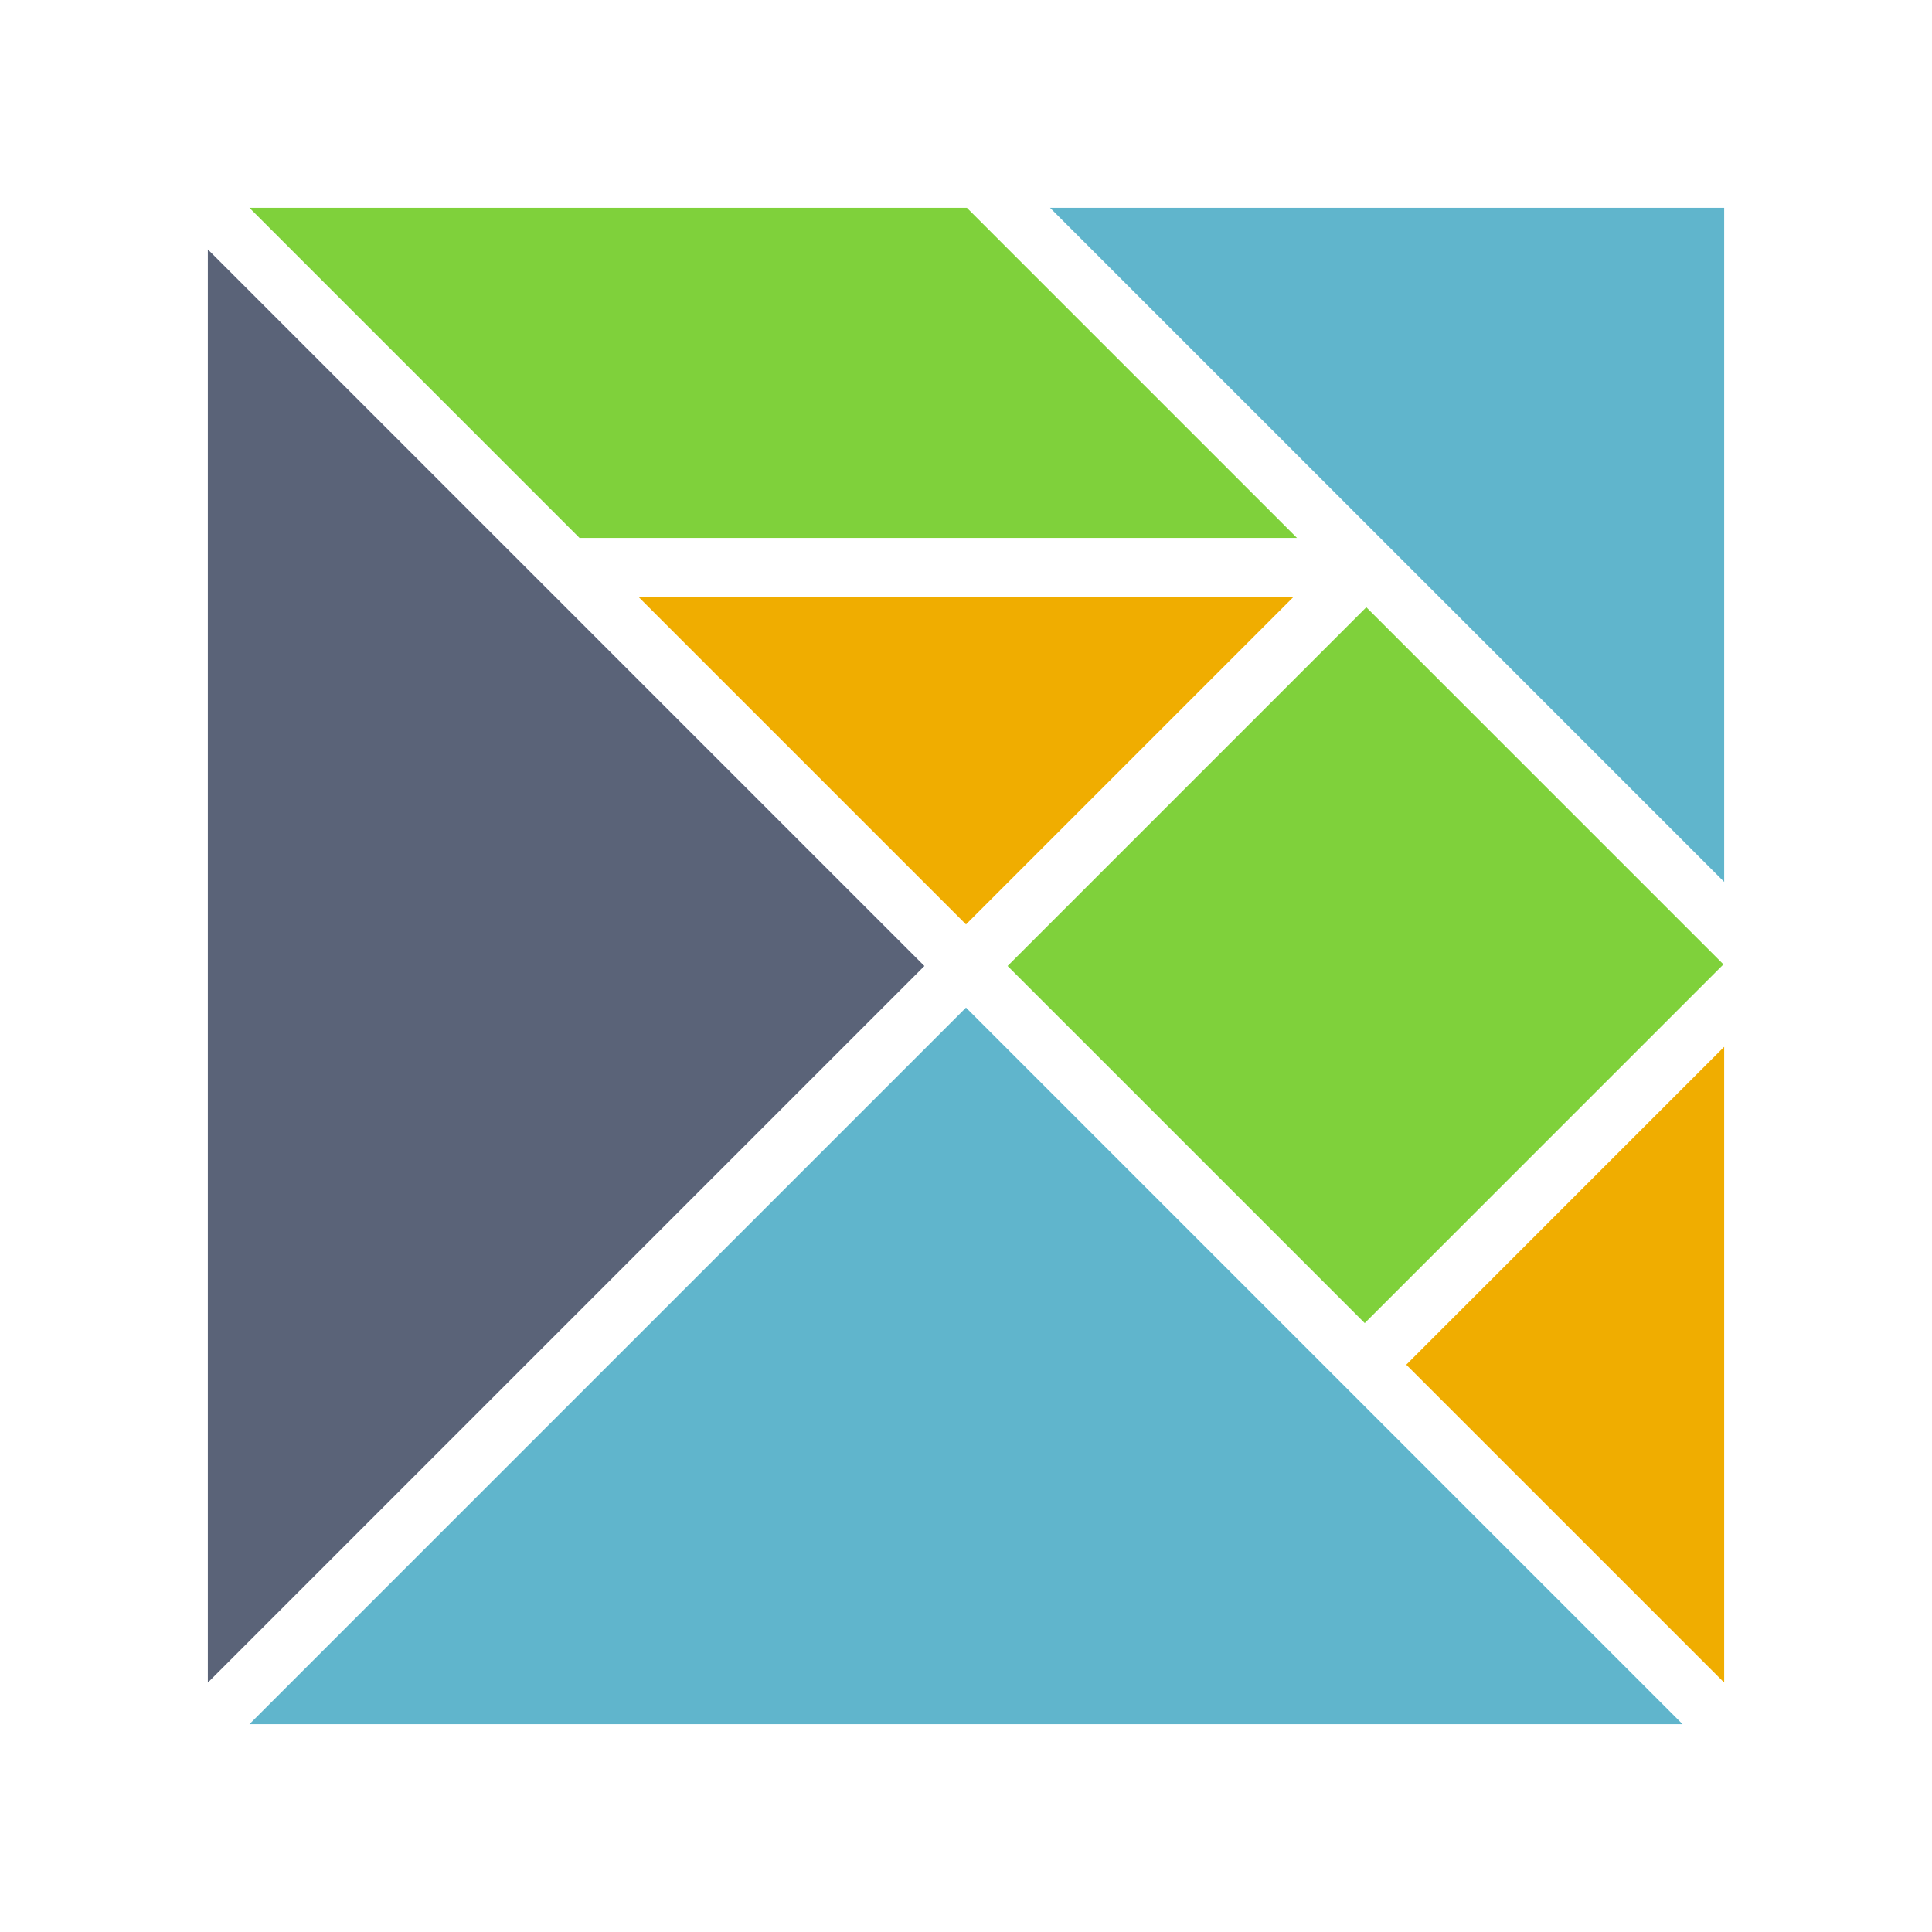
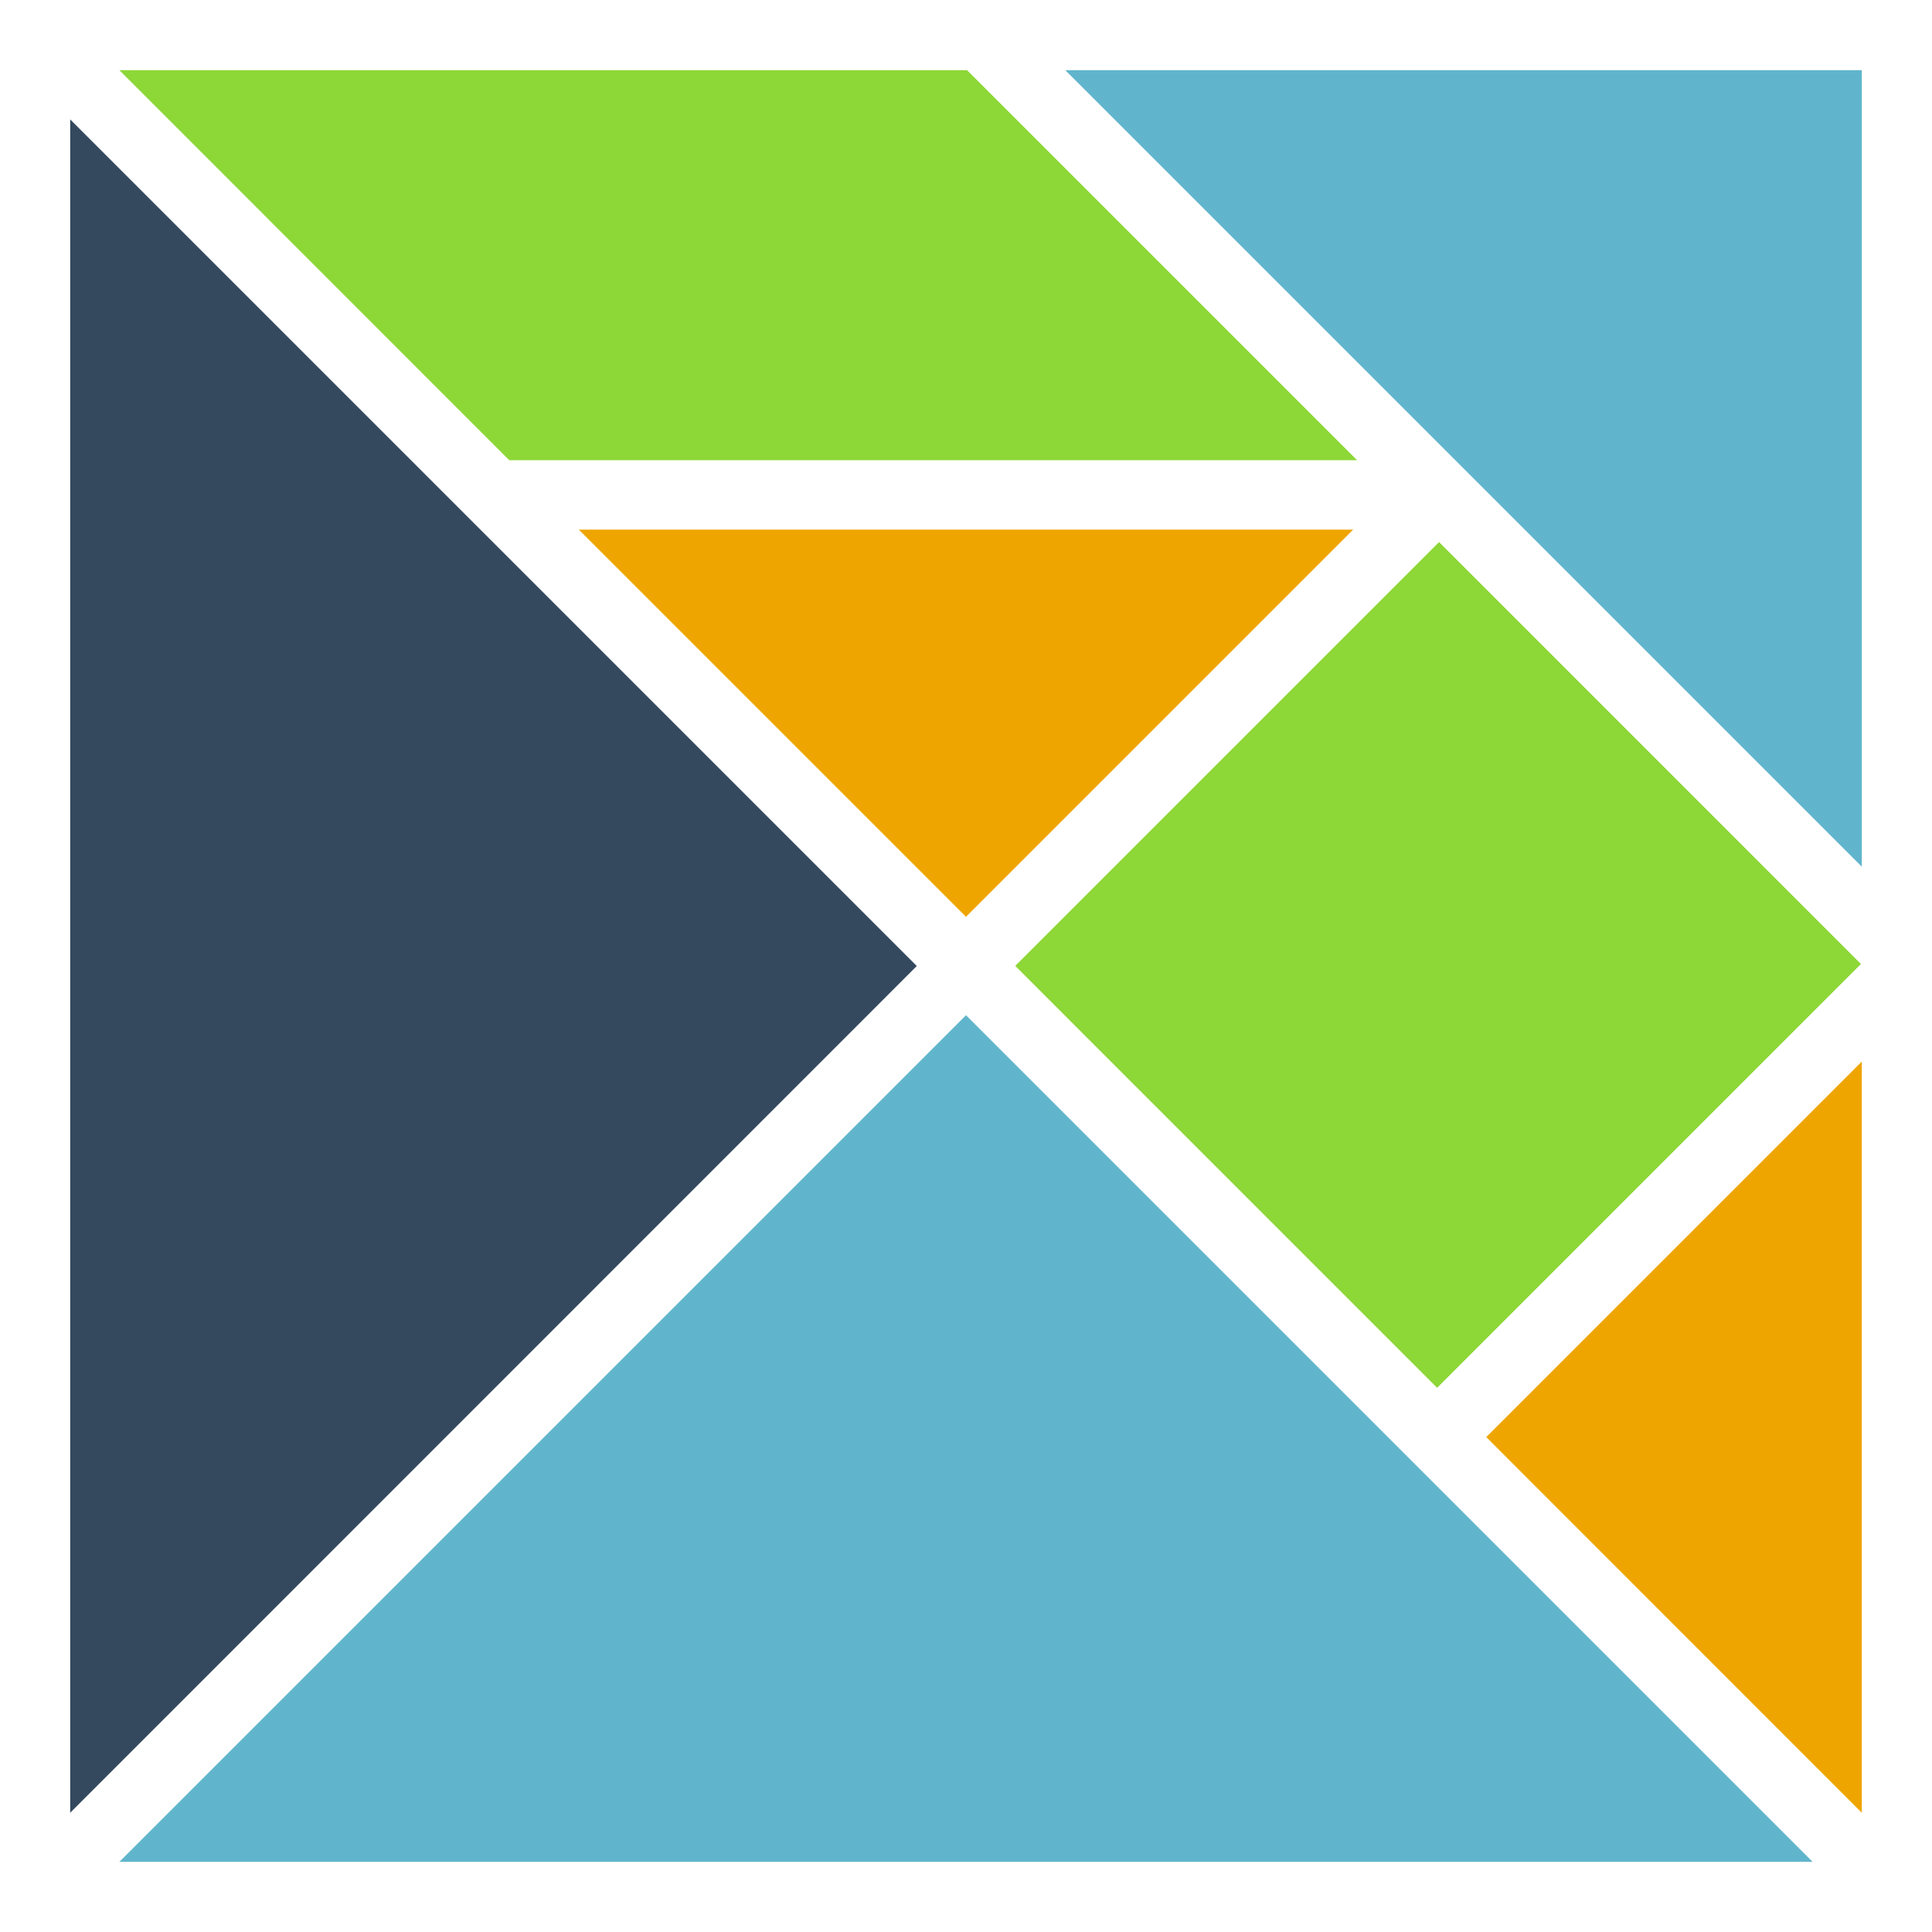
- <svg xmlns="http://www.w3.org/2000/svg" xml:space="preserve" viewBox="0 0 323 323">
-   <path fill="#f0ad00" d="m106.716 99.763 54.785 54.782 54.779-54.782z" />
-   <path fill="#7fd13b" d="M96.881 89.93H216.83l-55.18-55.184H41.7zm131.546 11.593 59.705 59.704L228.16 221.2l-59.705-59.704z" />
-   <path fill="#60b5cc" d="m175.552 34.746 112.703 112.695V34.746z" />
-   <path fill="#5a6378" d="m34.746 281.3 119.8-119.8-119.8-119.8z" />
-   <path fill="#f0ad00" d="m288.255 175.01-53.148 53.149 53.148 53.14z" />
-   <path fill="#60b5cc" d="M281.3 288.254 161.5 168.455l-119.8 119.8z" />
+ <svg xmlns="http://www.w3.org/2000/svg" viewBox="0 0 128 128">
+   <path fill="#efa500" d="M64 60.74l25.65-25.65h-51.3L64 60.74z" />
+   <path fill="#8dd737" d="M7.91 4.65l25.83 25.84h56.17L64.07 4.65H7.91zM67.263 63.993l28.08-28.08 27.951 27.953-28.08 28.079z" />
+   <path fill="#60b5cc" d="M123.35 57.42V4.65H70.58l52.77 52.77z" />
+   <path fill="#34495e" d="M60.74 64L4.65 7.91V120.1L60.74 64z" />
+   <path fill="#efa500" d="M98.47 95.21l24.88 24.89V70.33L98.47 95.21z" />
+   <path fill="#60b5cc" d="M64 67.26L7.91 123.35h112.18L64 67.26z" />
</svg>
